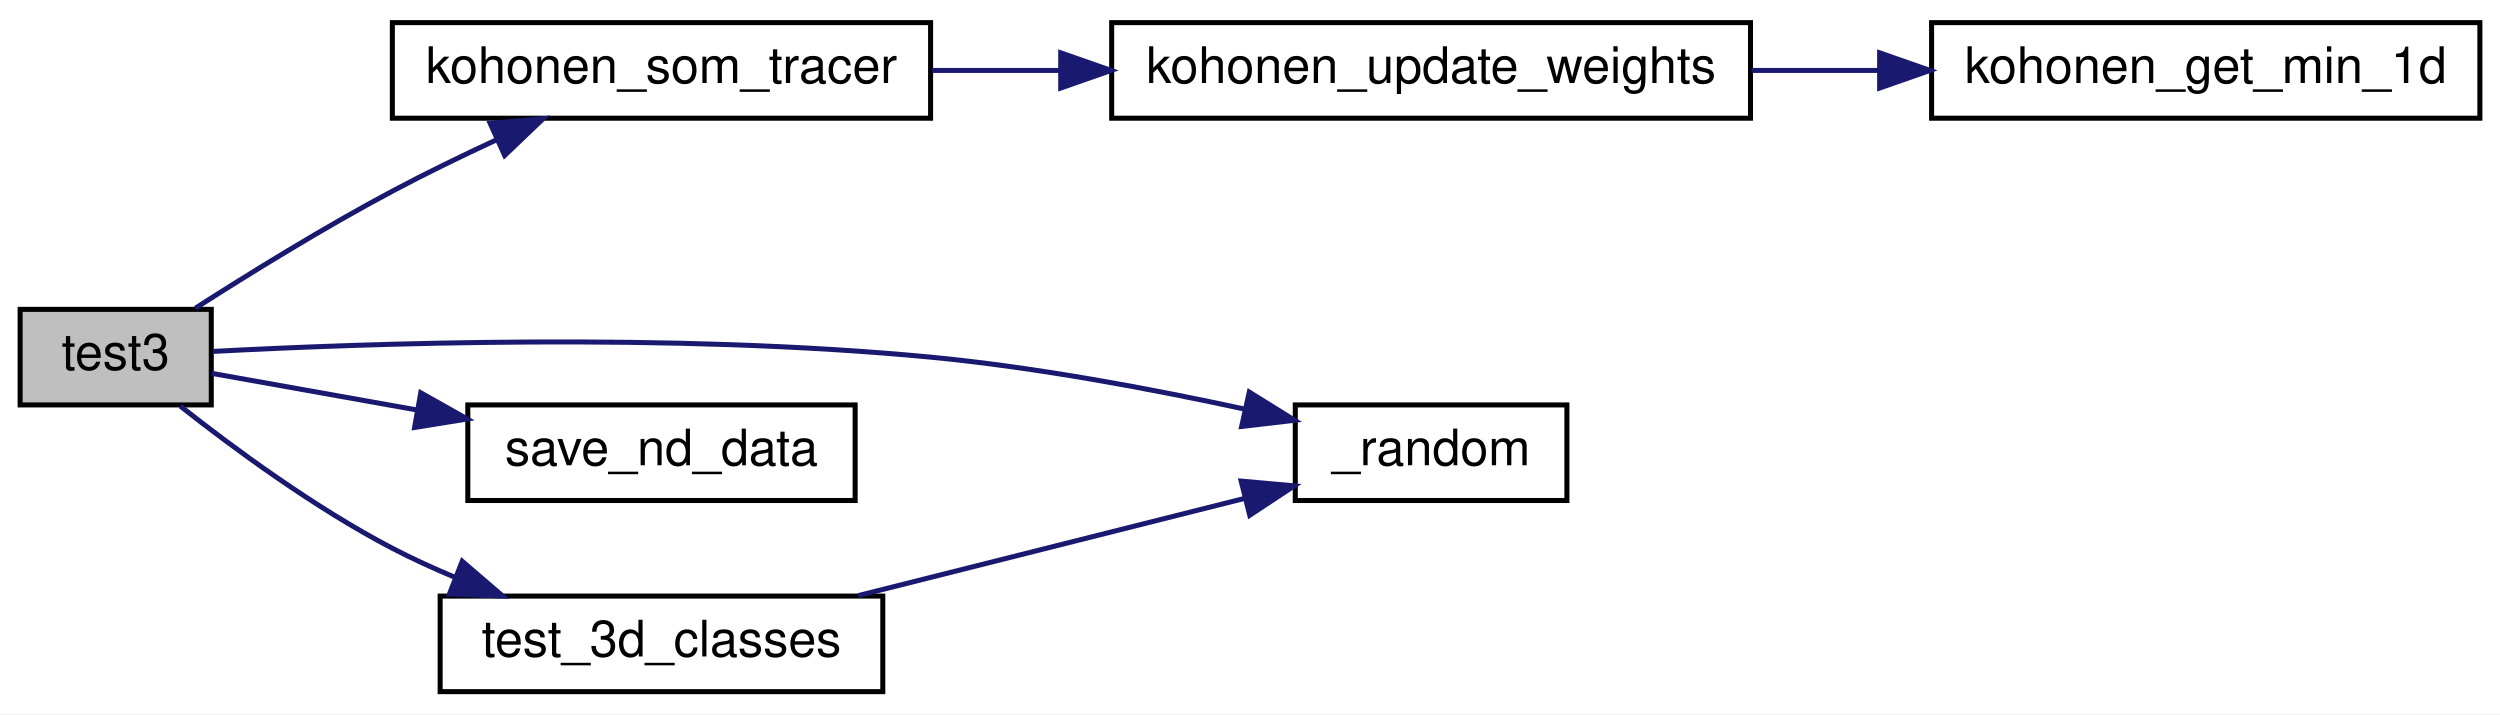
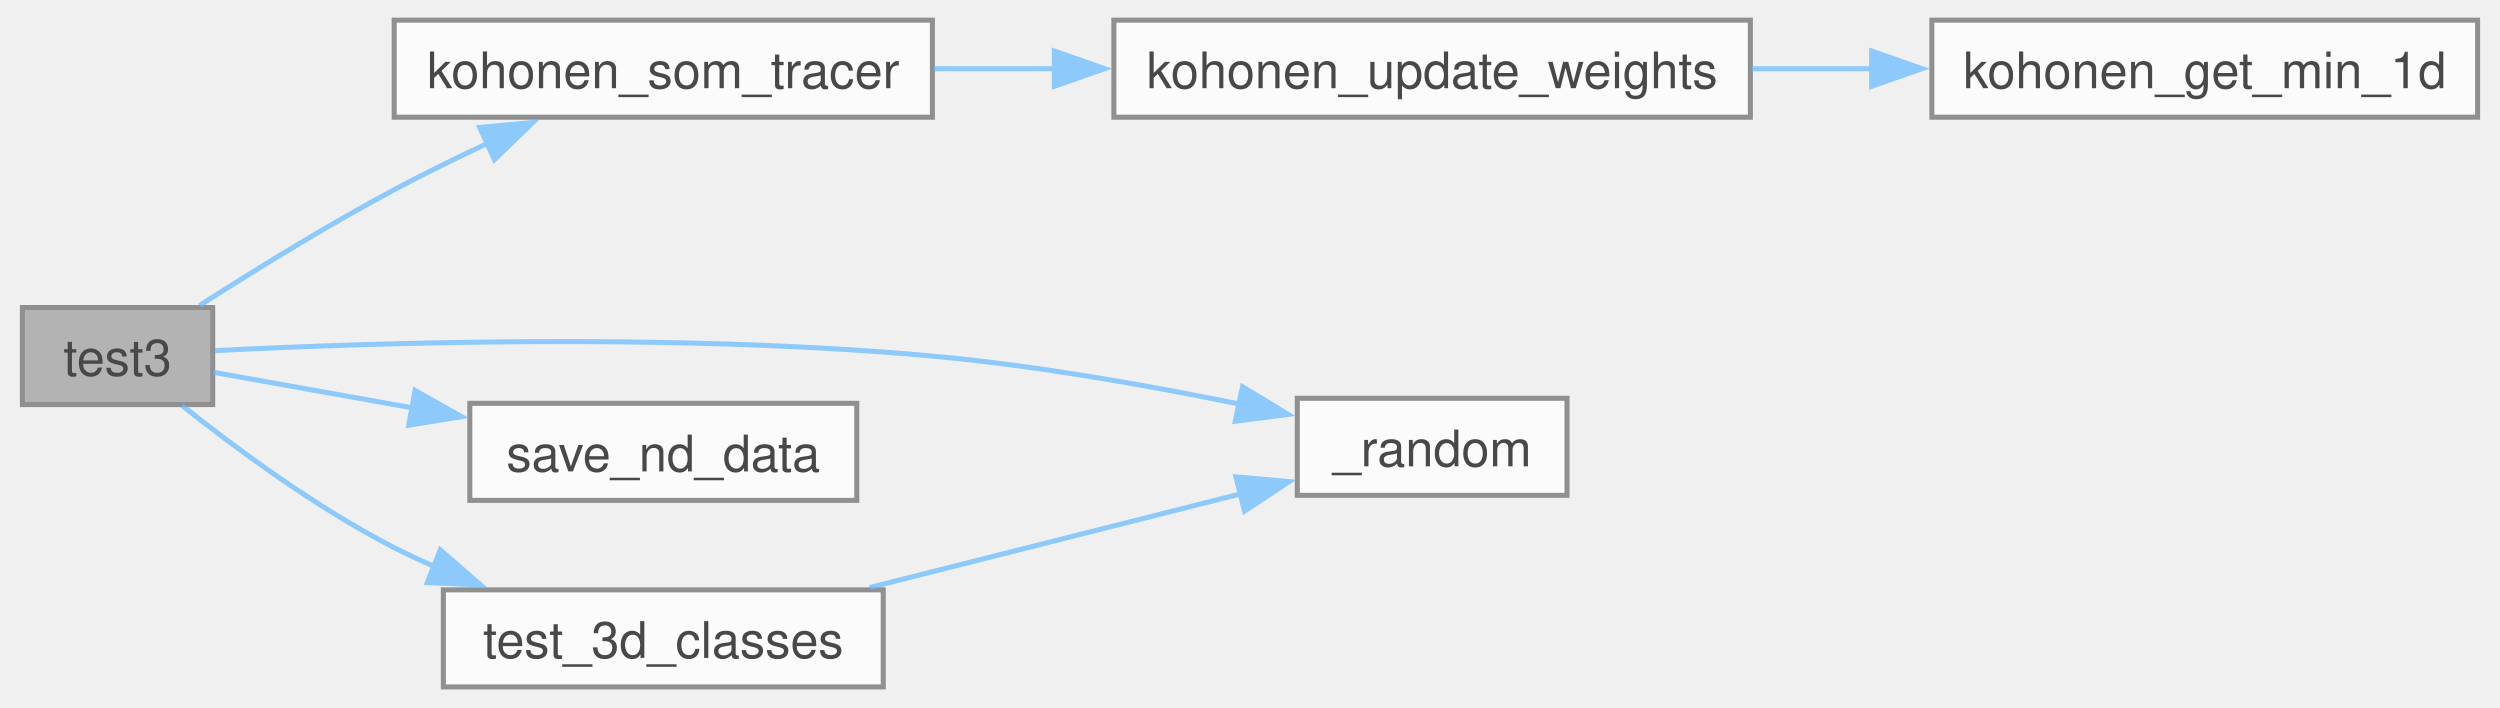
- <svg xmlns="http://www.w3.org/2000/svg" xmlns:xlink="http://www.w3.org/1999/xlink" width="497pt" height="142pt" viewBox="0.00 0.00 497.00 142.00">
-   <g id="graph0" class="graph" transform="scale(1 1) rotate(0) translate(4 138)">
-     <polygon fill="white" stroke="transparent" points="-4,4 -4,-138 493,-138 493,4 -4,4" />
-     <g id="node1" class="node">
-       <g id="a_node1">
-         <a xlink:title="Test that creates a random set of points distributed in six clusters in 3D space.">
-           <polygon fill="#bfbfbf" stroke="black" points="0,-57.5 0,-76.5 38,-76.5 38,-57.5 0,-57.5" />
-           <text text-anchor="middle" x="19" y="-64.5" font-family="Helvetica,sans-Serif" font-size="10.00">test3</text>
-         </a>
+ <svg xmlns="http://www.w3.org/2000/svg" xmlns:xlink="http://www.w3.org/1999/xlink" width="495pt" height="140pt" viewBox="0.00 0.00 495.00 140.25">
+   <svg id="main" version="1.1" xml:space="preserve">
+     <style type="text/css">
+ .node, .edge {opacity: 0.7;}
+ .node.selected, .edge.selected {opacity: 1;}
+ .edge:hover path { stroke: red; }
+ .edge:hover polygon { stroke: red; fill: red; }
+ </style>
+     <svg id="graph" class="graph">
+       <g id="graph0" class="graph" transform="scale(1 1) rotate(0) translate(4 136.25)">
+         <g id="Node000001" class="node">
+           <g id="a_Node000001">
+             <a xlink:title="Test that creates a random set of points distributed in six clusters in 3D space.">
+               <polygon fill="#999999" stroke="#666666" points="37.75,-75.25 0,-75.25 0,-56 37.75,-56 37.75,-75.25" />
+               <text text-anchor="middle" x="18.88" y="-61.75" font-family="Helvetica,sans-Serif" font-size="10.00">test3</text>
+             </a>
+           </g>
+         </g>
+         <g id="Node000002" class="node">
+           <g id="a_Node000002">
+             <a xlink:href="../../d0/dcb/group__kohonen__1d.html#gaf5ce14f026d6d231bef29161bac2b485" target="_top" xlink:title="Helper function to generate a random number in a given interval.">
+               <polygon fill="white" stroke="#666666" points="306.38,-57.25 252.88,-57.25 252.88,-38 306.38,-38 306.38,-57.25" />
+               <text text-anchor="middle" x="279.62" y="-43.75" font-family="Helvetica,sans-Serif" font-size="10.00">_random</text>
+             </a>
+           </g>
+         </g>
+         <g id="edge1_Node000001_Node000002" class="edge">
+           <g id="a_edge1_Node000001_Node000002">
+             <a xlink:title=" ">
+               <path fill="none" stroke="#63b8ff" d="M38.23,-66.7C68.12,-68.22 129.12,-70.3 180.5,-65.62 200.83,-63.78 223.24,-59.81 241.5,-56.08" />
+               <polygon fill="#63b8ff" stroke="#63b8ff" points="242.02,-59.54 251.08,-54.05 240.58,-52.7 242.02,-59.54" />
+             </a>
+           </g>
+         </g>
+         <g id="Node000003" class="node">
+           <g id="a_Node000003">
+             <a xlink:href="../../d0/dcb/group__kohonen__1d.html#gaeaeffbff2be4d5d15b0d4f10f846abde" target="_top" xlink:title="Apply incremental algorithm with updating neighborhood and learning rates on all samples in the given...">
+               <polygon fill="white" stroke="#666666" points="180.5,-132.25 73.75,-132.25 73.75,-113 180.5,-113 180.5,-132.25" />
+               <text text-anchor="middle" x="127.12" y="-118.75" font-family="Helvetica,sans-Serif" font-size="10.00">kohonen_som_tracer</text>
+             </a>
+           </g>
+         </g>
+         <g id="edge2_Node000001_Node000003" class="edge">
+           <g id="a_edge2_Node000001_Node000003">
+             <a xlink:title=" ">
+               <path fill="none" stroke="#63b8ff" d="M35.15,-75.66C45.78,-82.47 60.39,-91.51 73.75,-98.62 79.69,-101.79 86.12,-104.95 92.38,-107.88" />
+               <polygon fill="#63b8ff" stroke="#63b8ff" points="90.7,-110.97 101.25,-111.95 93.62,-104.6 90.7,-110.97" />
+             </a>
+           </g>
+         </g>
+         <g id="Node000006" class="node">
+           <g id="a_Node000006">
+             <a xlink:href="../../d0/dcb/group__kohonen__1d.html#ga7b84b14e60f47812b581d1f93057c85a" target="_top" xlink:title="Save a given n-dimensional data martix to file.">
+               <polygon fill="white" stroke="#666666" points="165.5,-56.25 88.75,-56.25 88.75,-37 165.5,-37 165.5,-56.25" />
+               <text text-anchor="middle" x="127.12" y="-42.75" font-family="Helvetica,sans-Serif" font-size="10.00">save_nd_data</text>
+             </a>
+           </g>
+         </g>
+         <g id="edge5_Node000001_Node000006" class="edge">
+           <g id="a_edge5_Node000001_Node000006">
+             <a xlink:title=" ">
+               <path fill="none" stroke="#63b8ff" d="M37.9,-62.4C48.83,-60.45 63.35,-57.85 77.45,-55.33" />
+               <polygon fill="#63b8ff" stroke="#63b8ff" points="77.88,-58.81 87.1,-53.6 76.64,-51.92 77.88,-58.81" />
+             </a>
+           </g>
+         </g>
+         <g id="Node000007" class="node">
+           <g id="a_Node000007">
+             <a xlink:href="../../d0/d46/kohonen__som__trace_8c.html#a41ae16442e3e5b891a58d2e5932a2cd0" target="_top" xlink:title="Creates a random set of points distributed in four clusters in 3D space with centroids at the points.">
+               <polygon fill="white" stroke="#666666" points="170.75,-19.25 83.5,-19.25 83.5,0 170.75,0 170.75,-19.25" />
+               <text text-anchor="middle" x="127.12" y="-5.75" font-family="Helvetica,sans-Serif" font-size="10.00">test_3d_classes</text>
+             </a>
+           </g>
+         </g>
+         <g id="edge6_Node000001_Node000007" class="edge">
+           <g id="a_edge6_Node000001_Node000007">
+             <a xlink:title=" ">
+               <path fill="none" stroke="#63b8ff" d="M31.66,-55.83C42.17,-47.46 58.26,-35.55 73.75,-27.62 76.3,-26.32 78.96,-25.08 81.68,-23.9" />
+               <polygon fill="#63b8ff" stroke="#63b8ff" points="82.89,-27.18 90.89,-20.23 80.3,-20.68 82.89,-27.18" />
+             </a>
+           </g>
+         </g>
+         <g id="Node000004" class="node">
+           <g id="a_Node000004">
+             <a xlink:href="../../d0/dcb/group__kohonen__1d.html#gae334493a0917a24736fe5ba82aa6f81f" target="_top" xlink:title="Update weights of the SOM using Kohonen algorithm.">
+               <polygon fill="white" stroke="#666666" points="342.75,-132.25 216.5,-132.25 216.5,-113 342.75,-113 342.75,-132.25" />
+               <text text-anchor="middle" x="279.62" y="-118.75" font-family="Helvetica,sans-Serif" font-size="10.00">kohonen_update_weights</text>
+             </a>
+           </g>
+         </g>
+         <g id="edge3_Node000003_Node000004" class="edge">
+           <g id="a_edge3_Node000003_Node000004">
+             <a xlink:title=" ">
+               <path fill="none" stroke="#63b8ff" d="M180.76,-122.62C188.54,-122.62 196.67,-122.62 204.79,-122.62" />
+               <polygon fill="#63b8ff" stroke="#63b8ff" points="204.69,-126.13 214.69,-122.63 204.69,-119.13 204.69,-126.13" />
+             </a>
+           </g>
+         </g>
+         <g id="Node000005" class="node">
+           <g id="a_Node000005">
+             <a xlink:href="../../d0/dcb/group__kohonen__1d.html#ga4a57a413a3cef286a7da6d4666575586" target="_top" xlink:title="Get minimum value and index of the value in a vector.">
+               <polygon fill="white" stroke="#666666" points="487,-132.25 378.75,-132.25 378.75,-113 487,-113 487,-132.25" />
+               <text text-anchor="middle" x="432.88" y="-118.75" font-family="Helvetica,sans-Serif" font-size="10.00">kohonen_get_min_1d</text>
+             </a>
+           </g>
+         </g>
+         <g id="edge4_Node000004_Node000005" class="edge">
+           <g id="a_edge4_Node000004_Node000005">
+             <a xlink:title=" ">
+               <path fill="none" stroke="#63b8ff" d="M343.02,-122.62C350.89,-122.62 358.96,-122.62 366.87,-122.62" />
+               <polygon fill="#63b8ff" stroke="#63b8ff" points="366.8,-126.13 376.8,-122.63 366.8,-119.13 366.8,-126.13" />
+             </a>
+           </g>
+         </g>
+         <g id="edge7_Node000007_Node000002" class="edge">
+           <g id="a_edge7_Node000007_Node000002">
+             <a xlink:title=" ">
+               <path fill="none" stroke="#63b8ff" d="M168.06,-19.71C190.9,-25.48 219.35,-32.66 241.68,-38.3" />
+               <polygon fill="#63b8ff" stroke="#63b8ff" points="240.71,-41.66 251.26,-40.72 242.42,-34.87 240.71,-41.66" />
+             </a>
+           </g>
+         </g>
      </g>
-     </g>
-     <g id="node2" class="node">
-       <g id="a_node2">
-         <a xlink:href="../../d0/dcb/group__kohonen__1d.html#gaf5ce14f026d6d231bef29161bac2b485" target="_top" xlink:title="Helper function to generate a random number in a given interval.">
-           <polygon fill="white" stroke="black" points="253.5,-38.5 253.5,-57.5 307.5,-57.5 307.5,-38.5 253.5,-38.5" />
-           <text text-anchor="middle" x="280.5" y="-45.5" font-family="Helvetica,sans-Serif" font-size="10.00">_random</text>
-         </a>
-       </g>
-     </g>
-     <g id="edge1" class="edge">
-       <path fill="none" stroke="midnightblue" d="M38.4,-68.14C68.37,-69.73 129.52,-71.92 181,-67 201.92,-65 225,-60.67 243.56,-56.64" />
-       <polygon fill="midnightblue" stroke="midnightblue" points="244.36,-60.05 253.36,-54.45 242.84,-53.22 244.36,-60.05" />
-     </g>
-     <g id="node3" class="node">
-       <g id="a_node3">
-         <a xlink:href="../../d0/dcb/group__kohonen__1d.html#gaeaeffbff2be4d5d15b0d4f10f846abde" target="_top" xlink:title="Apply incremental algorithm with updating neighborhood and learning rates on all samples in the given...">
-           <polygon fill="white" stroke="black" points="74,-114.5 74,-133.5 181,-133.5 181,-114.5 74,-114.5" />
-           <text text-anchor="middle" x="127.5" y="-121.5" font-family="Helvetica,sans-Serif" font-size="10.00">kohonen_som_tracer</text>
-         </a>
-       </g>
-     </g>
-     <g id="edge2" class="edge">
-       <path fill="none" stroke="midnightblue" d="M34.85,-76.74C45.54,-83.59 60.42,-92.78 74,-100 80.63,-103.53 87.88,-107.04 94.81,-110.26" />
-       <polygon fill="midnightblue" stroke="midnightblue" points="93.44,-113.48 103.99,-114.42 96.33,-107.1 93.44,-113.48" />
-     </g>
-     <g id="node6" class="node">
-       <g id="a_node6">
-         <a xlink:href="../../d0/dcb/group__kohonen__1d.html#ga7b84b14e60f47812b581d1f93057c85a" target="_top" xlink:title="Save a given n-dimensional data martix to file.">
-           <polygon fill="white" stroke="black" points="89,-38.5 89,-57.5 166,-57.5 166,-38.5 89,-38.5" />
-           <text text-anchor="middle" x="127.5" y="-45.5" font-family="Helvetica,sans-Serif" font-size="10.00">save_nd_data</text>
-         </a>
-       </g>
-     </g>
-     <g id="edge5" class="edge">
-       <path fill="none" stroke="midnightblue" d="M38.07,-63.78C49.35,-61.76 64.45,-59.07 78.97,-56.48" />
-       <polygon fill="midnightblue" stroke="midnightblue" points="79.65,-59.91 88.88,-54.71 78.42,-53.02 79.65,-59.91" />
-     </g>
-     <g id="node7" class="node">
-       <g id="a_node7">
-         <a xlink:href="../../d0/d46/kohonen__som__trace_8c.html#a41ae16442e3e5b891a58d2e5932a2cd0" target="_top" xlink:title="Creates a random set of points distributed in four clusters in 3D space with centroids at the points.">
-           <polygon fill="white" stroke="black" points="83.5,-0.5 83.5,-19.5 171.5,-19.5 171.5,-0.5 83.5,-0.5" />
-           <text text-anchor="middle" x="127.5" y="-7.5" font-family="Helvetica,sans-Serif" font-size="10.00">test_3d_classes</text>
-         </a>
-       </g>
-     </g>
-     <g id="edge6" class="edge">
-       <path fill="none" stroke="midnightblue" d="M31.84,-57.27C42.41,-48.94 58.55,-37.05 74,-29 77.98,-26.93 82.23,-24.99 86.53,-23.19" />
-       <polygon fill="midnightblue" stroke="midnightblue" points="87.89,-26.42 95.93,-19.51 85.34,-19.9 87.89,-26.42" />
-     </g>
-     <g id="node4" class="node">
-       <g id="a_node4">
-         <a xlink:href="../../d0/dcb/group__kohonen__1d.html#gae334493a0917a24736fe5ba82aa6f81f" target="_top" xlink:title="Update weights of the SOM using Kohonen algorithm.">
-           <polygon fill="white" stroke="black" points="217,-114.5 217,-133.5 344,-133.5 344,-114.5 217,-114.5" />
-           <text text-anchor="middle" x="280.5" y="-121.5" font-family="Helvetica,sans-Serif" font-size="10.00">kohonen_update_weights</text>
-         </a>
-       </g>
-     </g>
-     <g id="edge3" class="edge">
-       <path fill="none" stroke="midnightblue" d="M181.31,-124C189.56,-124 198.22,-124 206.82,-124" />
-       <polygon fill="midnightblue" stroke="midnightblue" points="206.87,-127.5 216.87,-124 206.87,-120.5 206.87,-127.5" />
-     </g>
-     <g id="node5" class="node">
-       <g id="a_node5">
-         <a xlink:href="../../d0/dcb/group__kohonen__1d.html#ga4a57a413a3cef286a7da6d4666575586" target="_top" xlink:title="Get minimum value and index of the value in a vector.">
-           <polygon fill="white" stroke="black" points="380,-114.5 380,-133.5 489,-133.5 489,-114.5 380,-114.5" />
-           <text text-anchor="middle" x="434.5" y="-121.5" font-family="Helvetica,sans-Serif" font-size="10.00">kohonen_get_min_1d</text>
-         </a>
-       </g>
-     </g>
-     <g id="edge4" class="edge">
-       <path fill="none" stroke="midnightblue" d="M344.2,-124C352.57,-124 361.17,-124 369.56,-124" />
-       <polygon fill="midnightblue" stroke="midnightblue" points="369.67,-127.5 379.67,-124 369.67,-120.5 369.67,-127.5" />
-     </g>
-     <g id="edge7" class="edge">
-       <path fill="none" stroke="midnightblue" d="M166.6,-19.59C190.2,-25.53 220.31,-33.1 243.5,-38.94" />
-       <polygon fill="midnightblue" stroke="midnightblue" points="242.74,-42.36 253.29,-41.41 244.45,-35.57 242.74,-42.36" />
-     </g>
-   </g>
+     </svg>
+   </svg>
+   <style type="text/css">
+ 
+ [data-mouse-over-selected='false'] { opacity: 0.7; }
+ [data-mouse-over-selected='true']  { opacity: 1.0; }
+ 
+ </style>
</svg>
